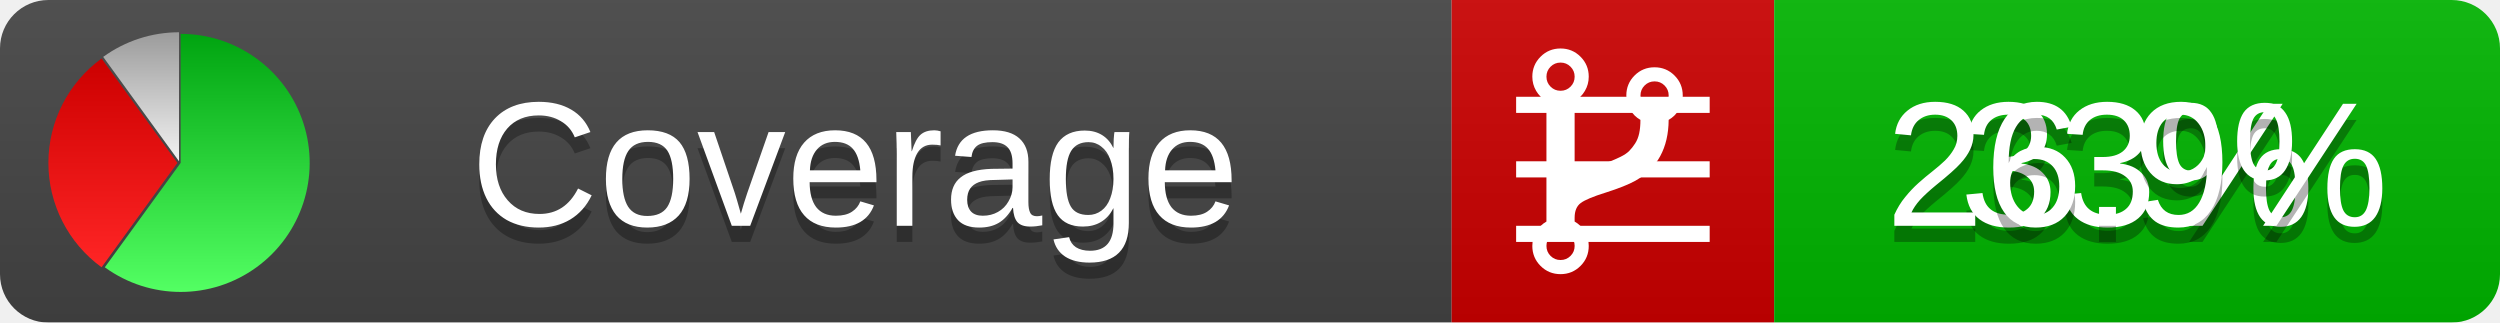
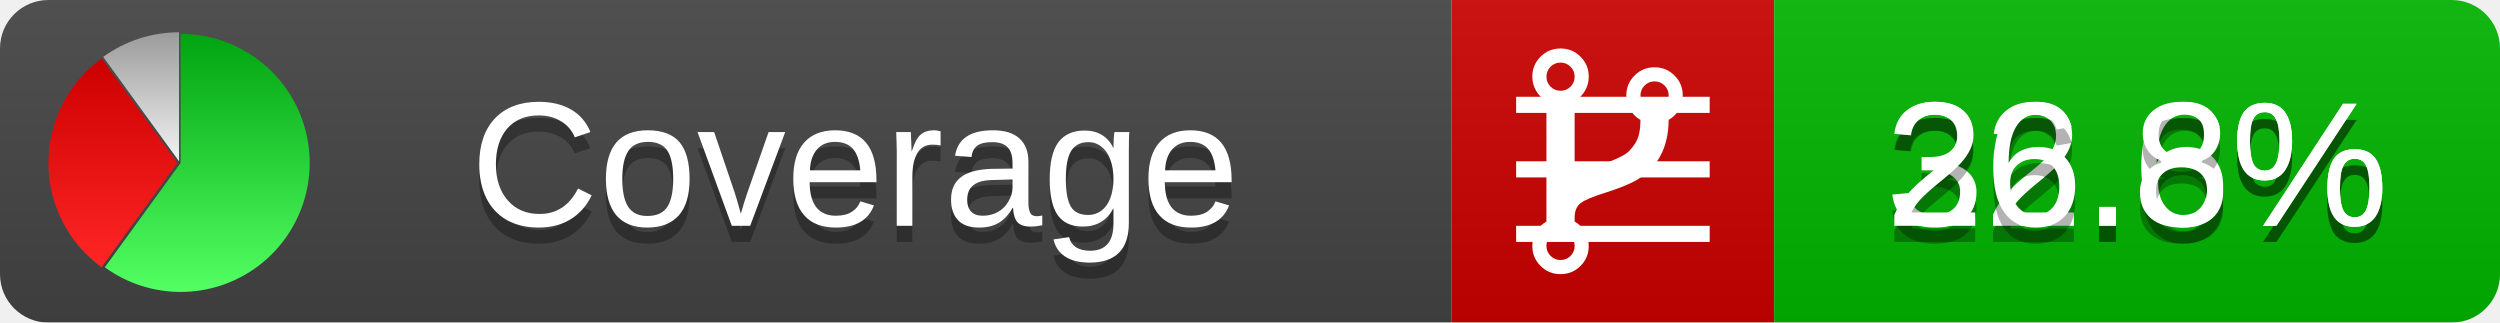
<svg xmlns="http://www.w3.org/2000/svg" xmlns:xlink="http://www.w3.org/1999/xlink" width="155" height="20">
  <style type="text/css">
          
            @keyframes fadeout {
              0 % { visibility: visible; opacity: 1; }
              40% { visibility: visible; opacity: 1; }
              50% { visibility: hidden; opacity: 0; }
              90% { visibility: hidden; opacity: 0; }
              100% { visibility: visible; opacity: 1; }
            }
            @keyframes fadein {
              0% { visibility: hidden; opacity: 0; }
              40% { visibility: hidden; opacity: 0; }
              50% { visibility: visible; opacity: 1; }
              90% { visibility: visible; opacity: 1; }
              100% { visibility: hidden; opacity: 0; }
            }
            .linecoverage {
                animation-duration: 10s;
                animation-name: fadeout;
                animation-iteration-count: infinite;
            }
            .branchcoverage {
                animation-duration: 10s;
                animation-name: fadein;
                animation-iteration-count: infinite;
            }
          
    </style>
  <defs>
    <linearGradient id="gradient" x2="0" y2="100%">
      <stop offset="0" stop-color="#bbb" stop-opacity=".1" />
      <stop offset="1" stop-opacity=".1" />
    </linearGradient>
    <linearGradient id="green" x2="0" y2="100%">
      <stop offset="0" stop-color="#00A410" />
      <stop offset="1" stop-color="#53FF63" />
    </linearGradient>
    <linearGradient id="red" x2="0" y2="100%">
      <stop offset="0" stop-color="#C00" />
      <stop offset="1" stop-color="#FF2525" />
    </linearGradient>
    <linearGradient id="gray" x2="0" y2="100%">
      <stop offset="0" stop-color="#9B9B9B" />
      <stop offset="1" stop-color="#F3F3F3" />
    </linearGradient>
    <mask id="mask">
      <rect width="155" height="20" rx="3" fill="#fff" />
    </mask>
    <g id="icon">
      <path style="fill:url(#green);" d="M205,202.5 l0,-200 a200,200 0 1,1 -117.558,361.803 z" />
      <path style="fill:url(#red);" d="M200,202.5 l-117.558,161.803 a200,200 0 0,1 0,-323.607 z" />
      <path style="fill:url(#gray);" d="M202.5,200 l-117.558,-161.803 a200,200 0 0,1 117.558,-38.196 z" />
    </g>
  </defs>
  <g mask="url(#mask)">
    <rect x="0" y="0" width="90" height="20" fill="#444" />
    <rect x="90" y="0" width="20" height="20" fill="#c00" />
    <rect x="110" y="0" width="45" height="20" fill="#00B600" />
    <rect x="0" y="0" width="155" height="20" fill="url(#gradient)" />
  </g>
  <g>
    <path class="linecoverage" stroke="#fff" d="M94 6.5 h12 M94 10.5 h12 M94 14.5 h12" />
    <path class="branchcoverage" fill="#fff" d="m 97.628,15.247 q 0,-0.364 -0.255,-0.619 -0.255,-0.255 -0.619,-0.255 -0.364,0 -0.619,0.255 -0.255,0.255 -0.255,0.619 0,0.364 0.255,0.619 0.255,0.255 0.619,0.255 0.364,0 0.619,-0.255 0.255,-0.255 0.255,-0.619 z m 0,-10.493 q 0,-0.364 -0.255,-0.619 -0.255,-0.255 -0.619,-0.255 -0.364,0 -0.619,0.255 -0.255,0.255 -0.255,0.619 0,0.364 0.255,0.619 0.255,0.255 0.619,0.255 0.364,0 0.619,-0.255 0.255,-0.255 0.255,-0.619 z m 5.83,1.166 q 0,-0.364 -0.255,-0.619 -0.255,-0.255 -0.619,-0.255 -0.364,0 -0.619,0.255 -0.255,0.255 -0.255,0.619 0,0.364 0.255,0.619 0.255,0.255 0.619,0.255 0.364,0 0.619,-0.255 0.255,-0.255 0.255,-0.619 z m 0.874,0 q 0,0.474 -0.237,0.879 -0.237,0.405 -0.638,0.633 -0.018,2.614 -2.059,3.771 -0.619,0.346 -1.849,0.738 -1.166,0.364 -1.544,0.647 -0.378,0.282 -0.378,0.911 l 0,0.237 q 0.401,0.228 0.638,0.633 0.237,0.405 0.237,0.879 0,0.729 -0.51,1.239 -0.51,0.51 -1.239,0.51 -0.729,0 -1.239,-0.51 -0.51,-0.51 -0.51,-1.239 0,-0.474 0.237,-0.879 0.237,-0.405 0.638,-0.633 l 0,-7.469 q -0.401,-0.228 -0.638,-0.633 -0.237,-0.405 -0.237,-0.879 0,-0.729 0.51,-1.239 0.51,-0.51 1.239,-0.51 0.729,0 1.239,0.51 0.51,0.51 0.51,1.239 0,0.474 -0.237,0.879 -0.237,0.405 -0.638,0.633 l 0,4.527 q 0.492,-0.237 1.403,-0.519 0.501,-0.155 0.797,-0.269 0.296,-0.114 0.642,-0.282 0.346,-0.169 0.537,-0.36 0.191,-0.191 0.369,-0.465 0.178,-0.273 0.255,-0.633 0.077,-0.36 0.077,-0.833 -0.401,-0.228 -0.638,-0.633 -0.237,-0.405 -0.237,-0.879 0,-0.729 0.51,-1.239 0.51,-0.51 1.239,-0.51 0.729,0 1.239,0.51 0.51,0.51 0.51,1.239 z" />
  </g>
  <g fill="#fff" text-anchor="middle" font-family="Verdana,Arial,Geneva,sans-serif" font-size="11">
    <a xlink:href="https://github.com/danielpalme/ReportGenerator" target="_top">
      <use xlink:href="#icon" transform="translate(3,2) scale(.04)" />
    </a>
    <text x="53" y="15" fill="#010101" fill-opacity=".3">Coverage</text>
    <text x="53" y="14" fill="#fff">Coverage</text>
-     <text class="linecoverage" x="132.5" y="15" fill="#010101" fill-opacity=".3">33%</text>
-     <text class="linecoverage" x="132.5" y="14">33%</text>
-     <text class="branchcoverage" x="132.5" y="15" fill="#010101" fill-opacity=".3">26.9%</text>
-     <text class="branchcoverage" x="132.5" y="14">26.9%</text>
+     <text class="linecoverage" x="132.5" y="15" fill="#010101" fill-opacity=".3">32.6%</text>
+     <text class="linecoverage" x="132.5" y="14">32.6%</text>
+     <text class="branchcoverage" x="132.5" y="15" fill="#010101" fill-opacity=".3">26.8%</text>
+     <text class="branchcoverage" x="132.5" y="14">26.8%</text>
  </g>
  <g>
    <rect class="linecoverage" x="90" y="0" width="65" height="20" fill-opacity="0" />
    <rect class="branchcoverage" x="90" y="0" width="65" height="20" fill-opacity="0" />
  </g>
</svg>
